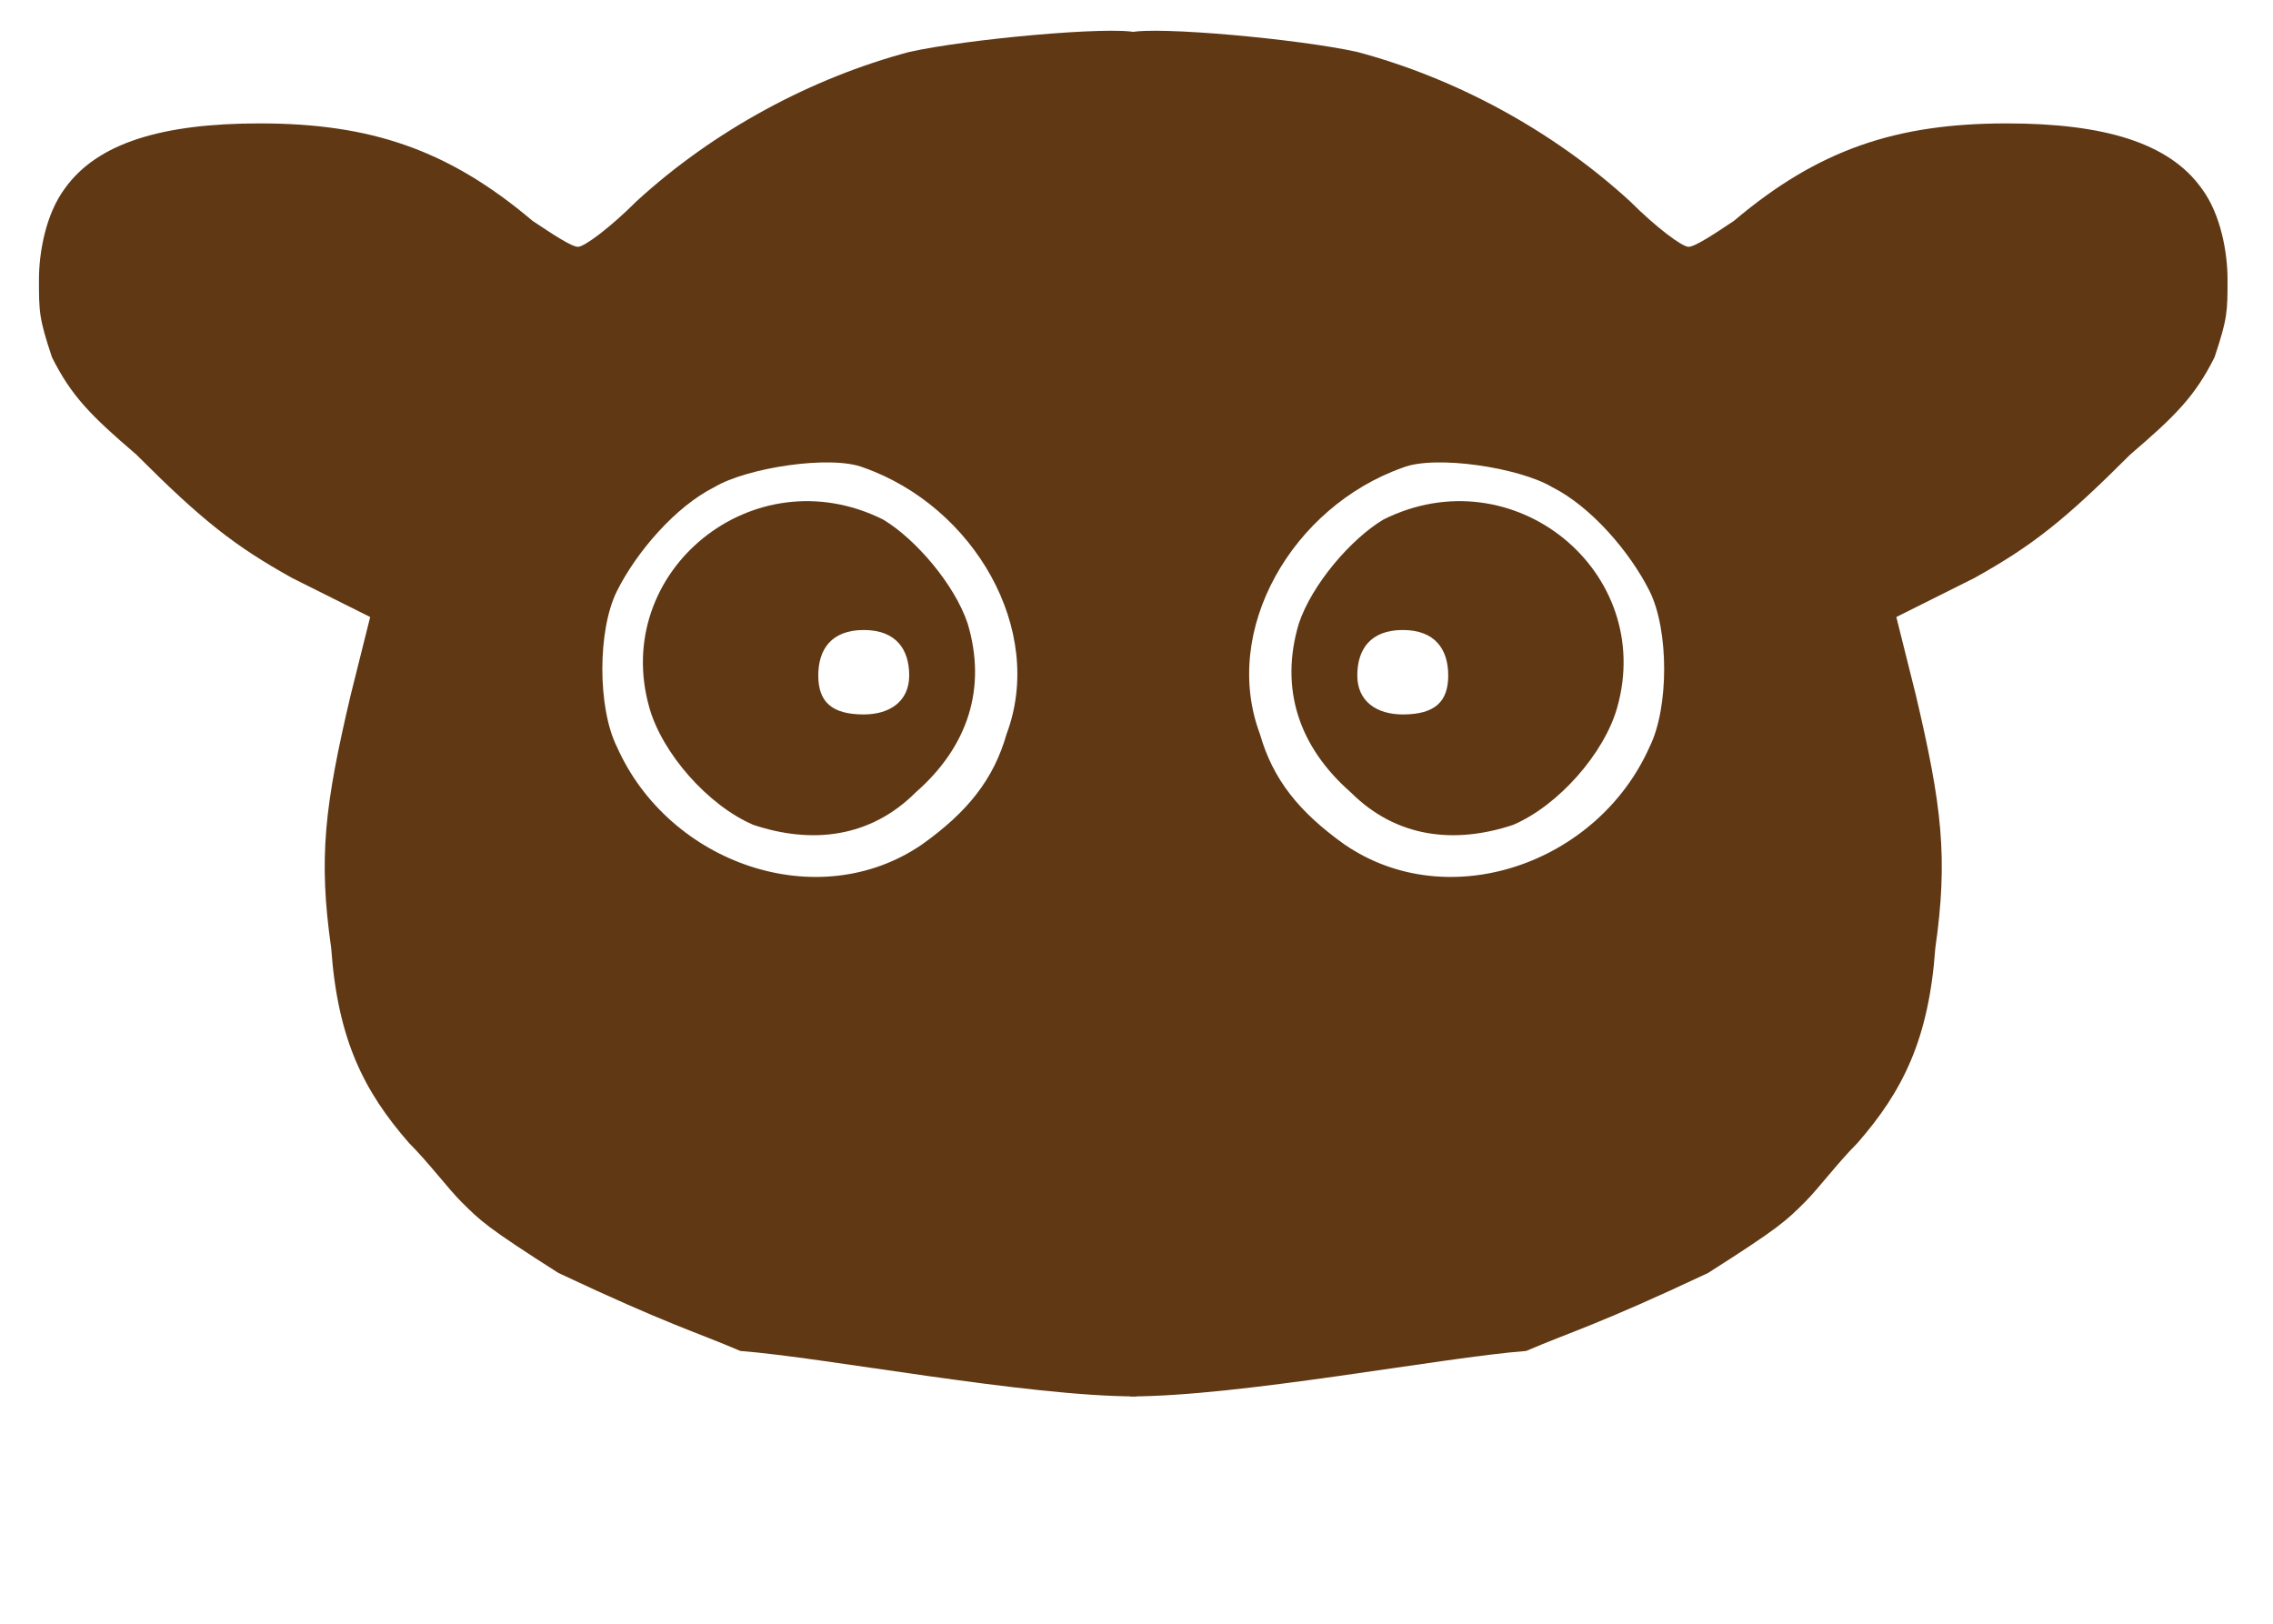
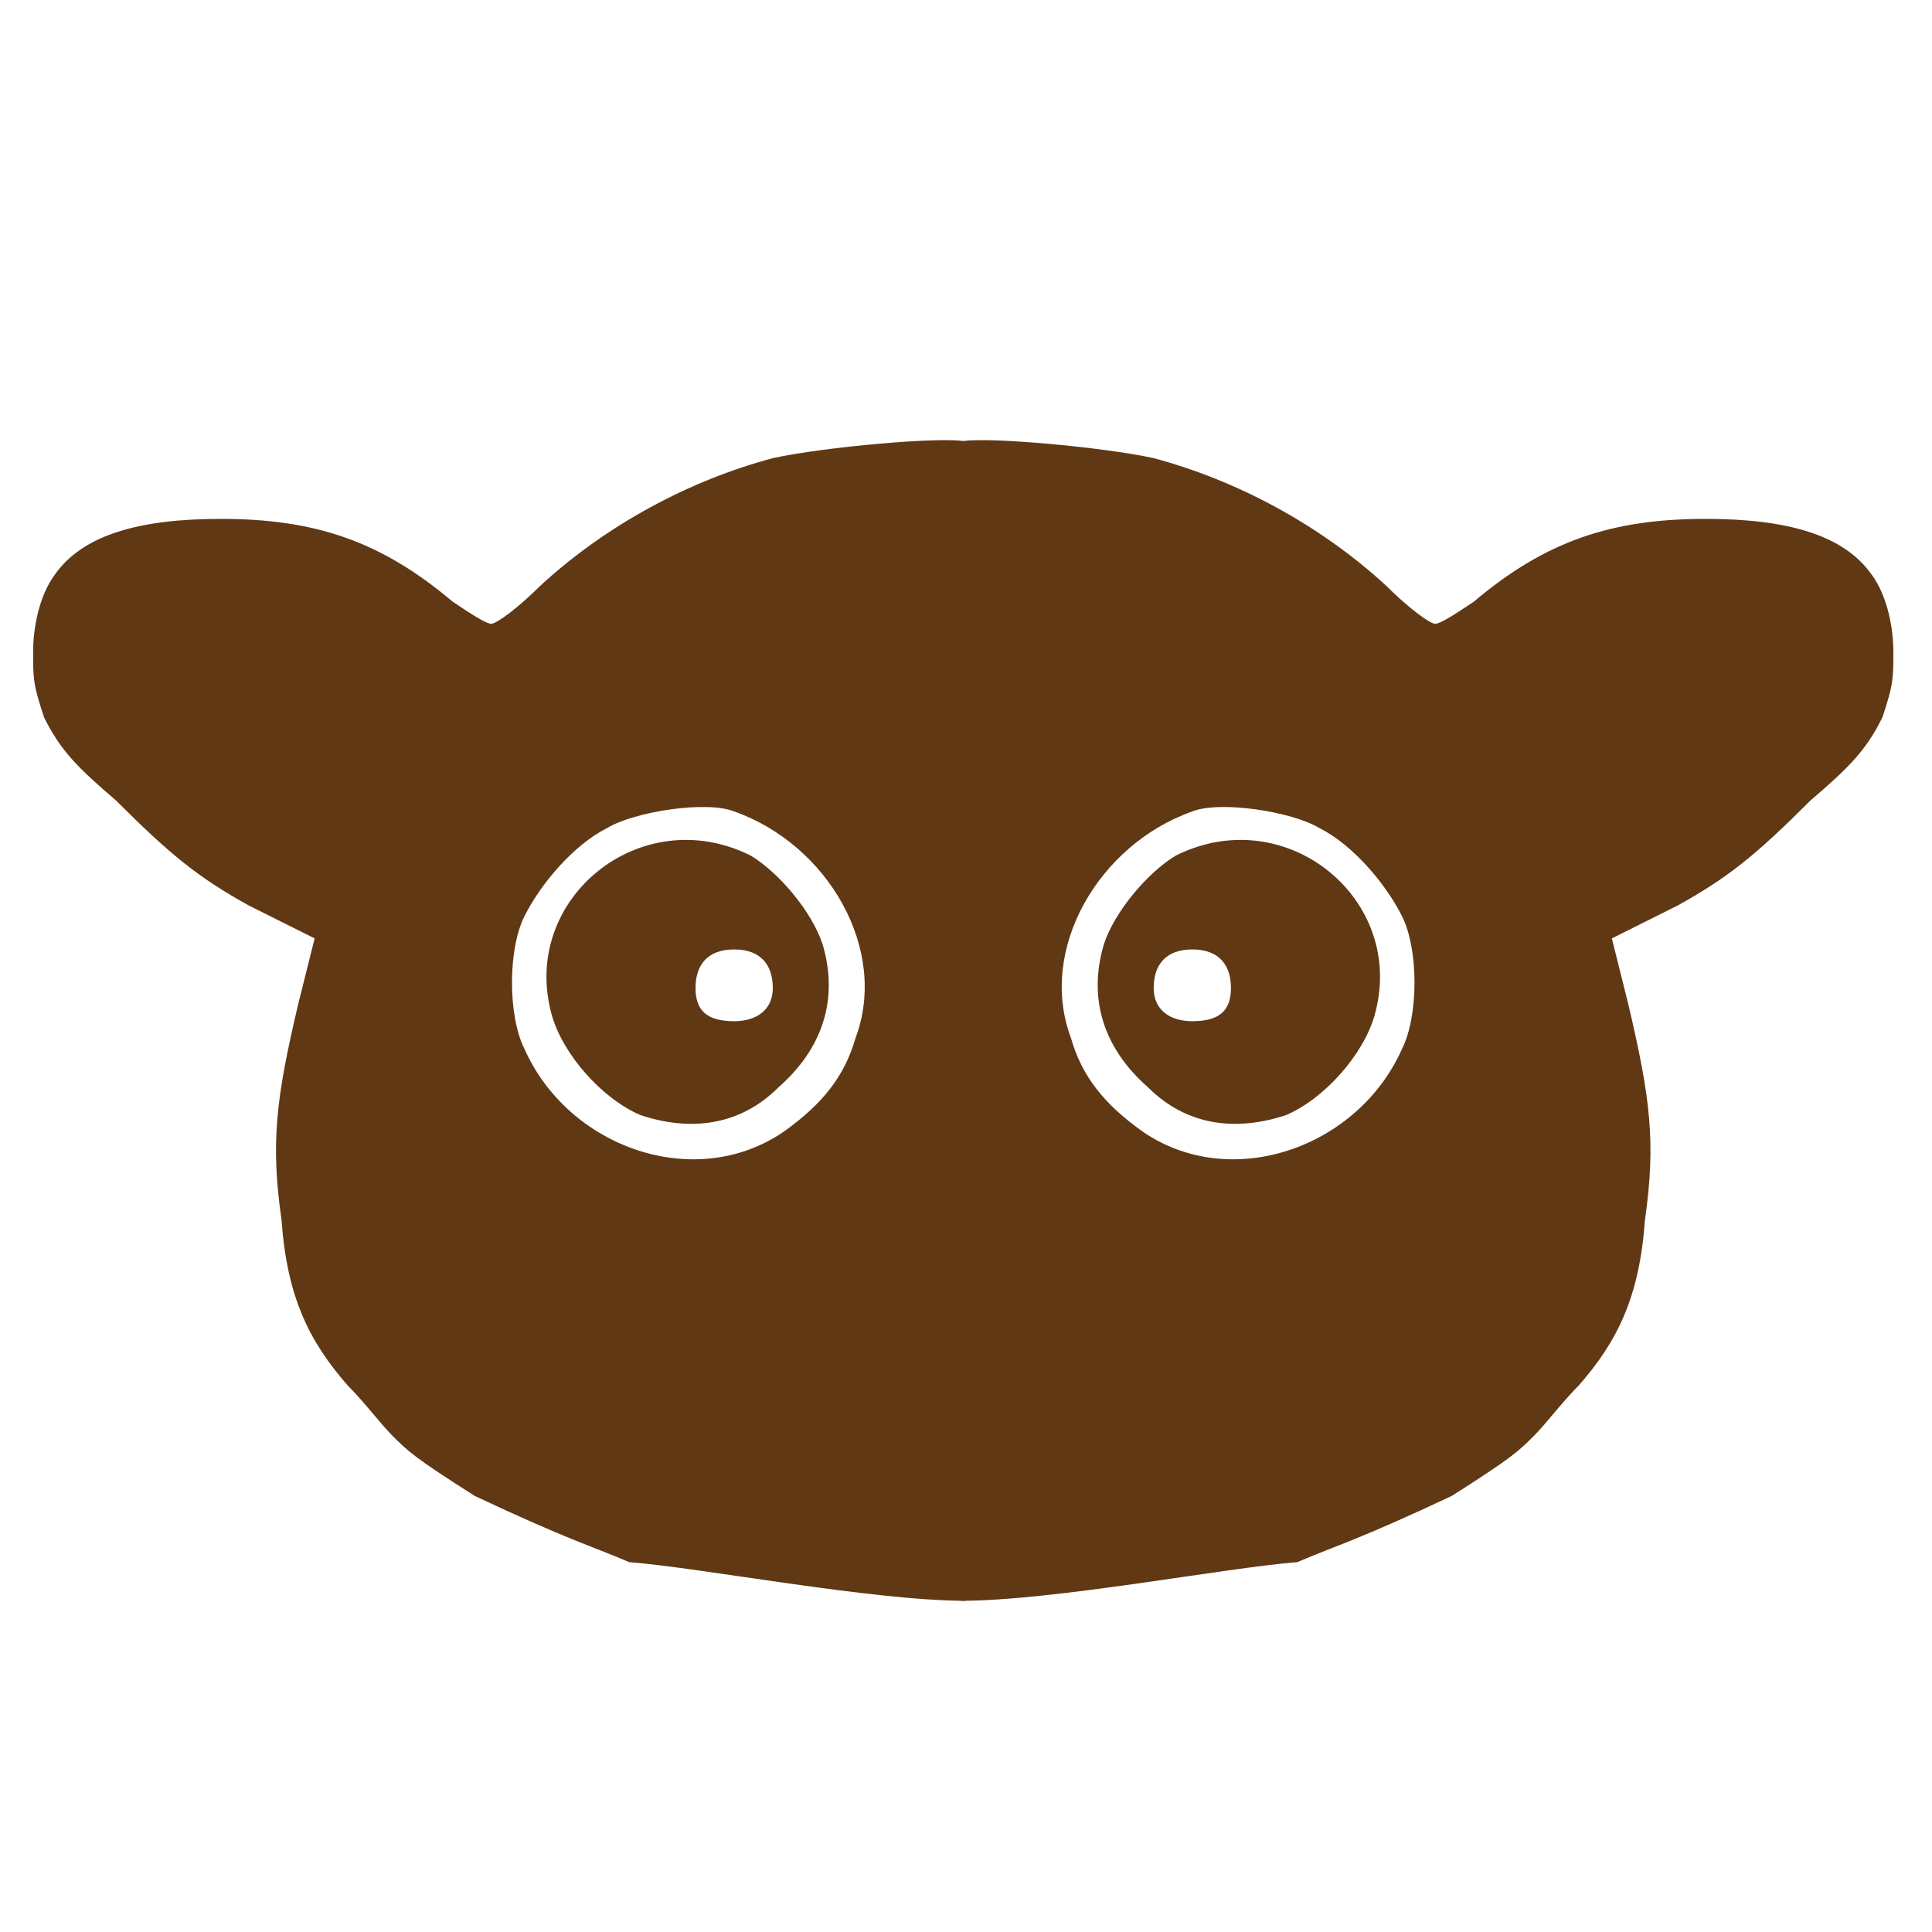
- <svg xmlns="http://www.w3.org/2000/svg" version="1.0" width="350" height="250" fill="#603814">
-   <path d="m175 6s0 209 0 209c-17 0-48-6-61-7-7-3-11-4-28-12-11-7-12-8-15-11-2-2-5-6-8-9-7-8-11-16-12-30-2-14-1-22 3-39l3-12-12-6c-9-5-14-9-24-19-7-6-10-9-13-15-2-6-2-7-2-12 0-4 1-10 4-14 5-7 15-10 30-10 17 0 29 4 42 15 3 2 6 4 7 4s5-3 9-7c12-11 27-19 42-23 9-2 31-4 35-3zm-65 69c-6 3-12 10-15 16s-3 18 0 24c8 18 31 26 47 15 7-5 11-10 13-17 6-16-5-35-22-41-5-2-18 0-23 3z" />
-   <path d="m174 6s0 209 0 209c17 0 48-6 61-7 7-3 11-4 28-12 11-7 12-8 15-11 2-2 5-6 8-9 7-8 11-16 12-30 2-14 1-22-3-39l-3-12 12-6c9-5 14-9 24-19 7-6 10-9 13-15 2-6 2-7 2-12 0-4-1-10-4-14-5-7-15-10-30-10-17 0-29 4-42 15-3 2-6 4-7 4s-5-3-9-7c-12-11-27-19-42-23-9-2-31-4-35-3zm65 69c6 3 12 10 15 16s3 18 0 24c-8 18-31 26-47 15-7-5-11-10-13-17-6-16 5-35 22-41 5-2 18 0 23 3z" />
-   <path d="m133 110c-5 0-7-2-7-6s2-7 7-7 7 3 7 7-3 6-7 6zm-17 17c9 3 18 2 25-5 8-7 11-16 8-26-2-6-8-13-13-16-20-10-42 8-36 29 2 7 9 15 16 18z" />
-   <path d="m216 110c5 0 7-2 7-6s-2-7-7-7-7 3-7 7 3 6 7 6zm17 17c-9 3-18 2-25-5-8-7-11-16-8-26 2-6 8-13 13-16 20-10 42 8 36 29-2 7-9 15-16 18z" />
+ <svg xmlns="http://www.w3.org/2000/svg" version="1.0" width="350" height="350" fill="#603814">
+   <path d="m175 81s0 209 0 209c-17 0-48-6-61-7-7-3-11-4-28-12-11-7-12-8-15-11-2-2-5-6-8-9-7-8-11-16-12-30-2-14-1-22 3-39l3-12-12-6c-9-5-14-9-24-19-7-6-10-9-13-15-2-6-2-7-2-12 0-4 1-10 4-14 5-7 15-10 30-10 17 0 29 4 42 15 3 2 6 4 7 4s5-3 9-7c12-11 27-19 42-23 9-2 31-4 35-3zm-65 69c-6 3-12 10-15 16s-3 18 0 24c8 18 31 26 47 15 7-5 11-10 13-17 6-16-5-35-22-41-5-2-18 0-23 3z" />
+   <path d="m174 81s0 209 0 209c17 0 48-6 61-7 7-3 11-4 28-12 11-7 12-8 15-11 2-2 5-6 8-9 7-8 11-16 12-30 2-14 1-22-3-39l-3-12 12-6c9-5 14-9 24-19 7-6 10-9 13-15 2-6 2-7 2-12 0-4-1-10-4-14-5-7-15-10-30-10-17 0-29 4-42 15-3 2-6 4-7 4s-5-3-9-7c-12-11-27-19-42-23-9-2-31-4-35-3zm65 69c6 3 12 10 15 16s3 18 0 24c-8 18-31 26-47 15-7-5-11-10-13-17-6-16 5-35 22-41 5-2 18 0 23 3z" />
+   <path d="m133 185c-5 0-7-2-7-6s2-7 7-7 7 3 7 7-3 6-7 6zm-17 17c9 3 18 2 25-5 8-7 11-16 8-26-2-6-8-13-13-16-20-10-42 8-36 29 2 7 9 15 16 18z" />
+   <path d="m216 185c5 0 7-2 7-6s-2-7-7-7-7 3-7 7 3 6 7 6zm17 17c-9 3-18 2-25-5-8-7-11-16-8-26 2-6 8-13 13-16 20-10 42 8 36 29-2 7-9 15-16 18z" />
</svg>
